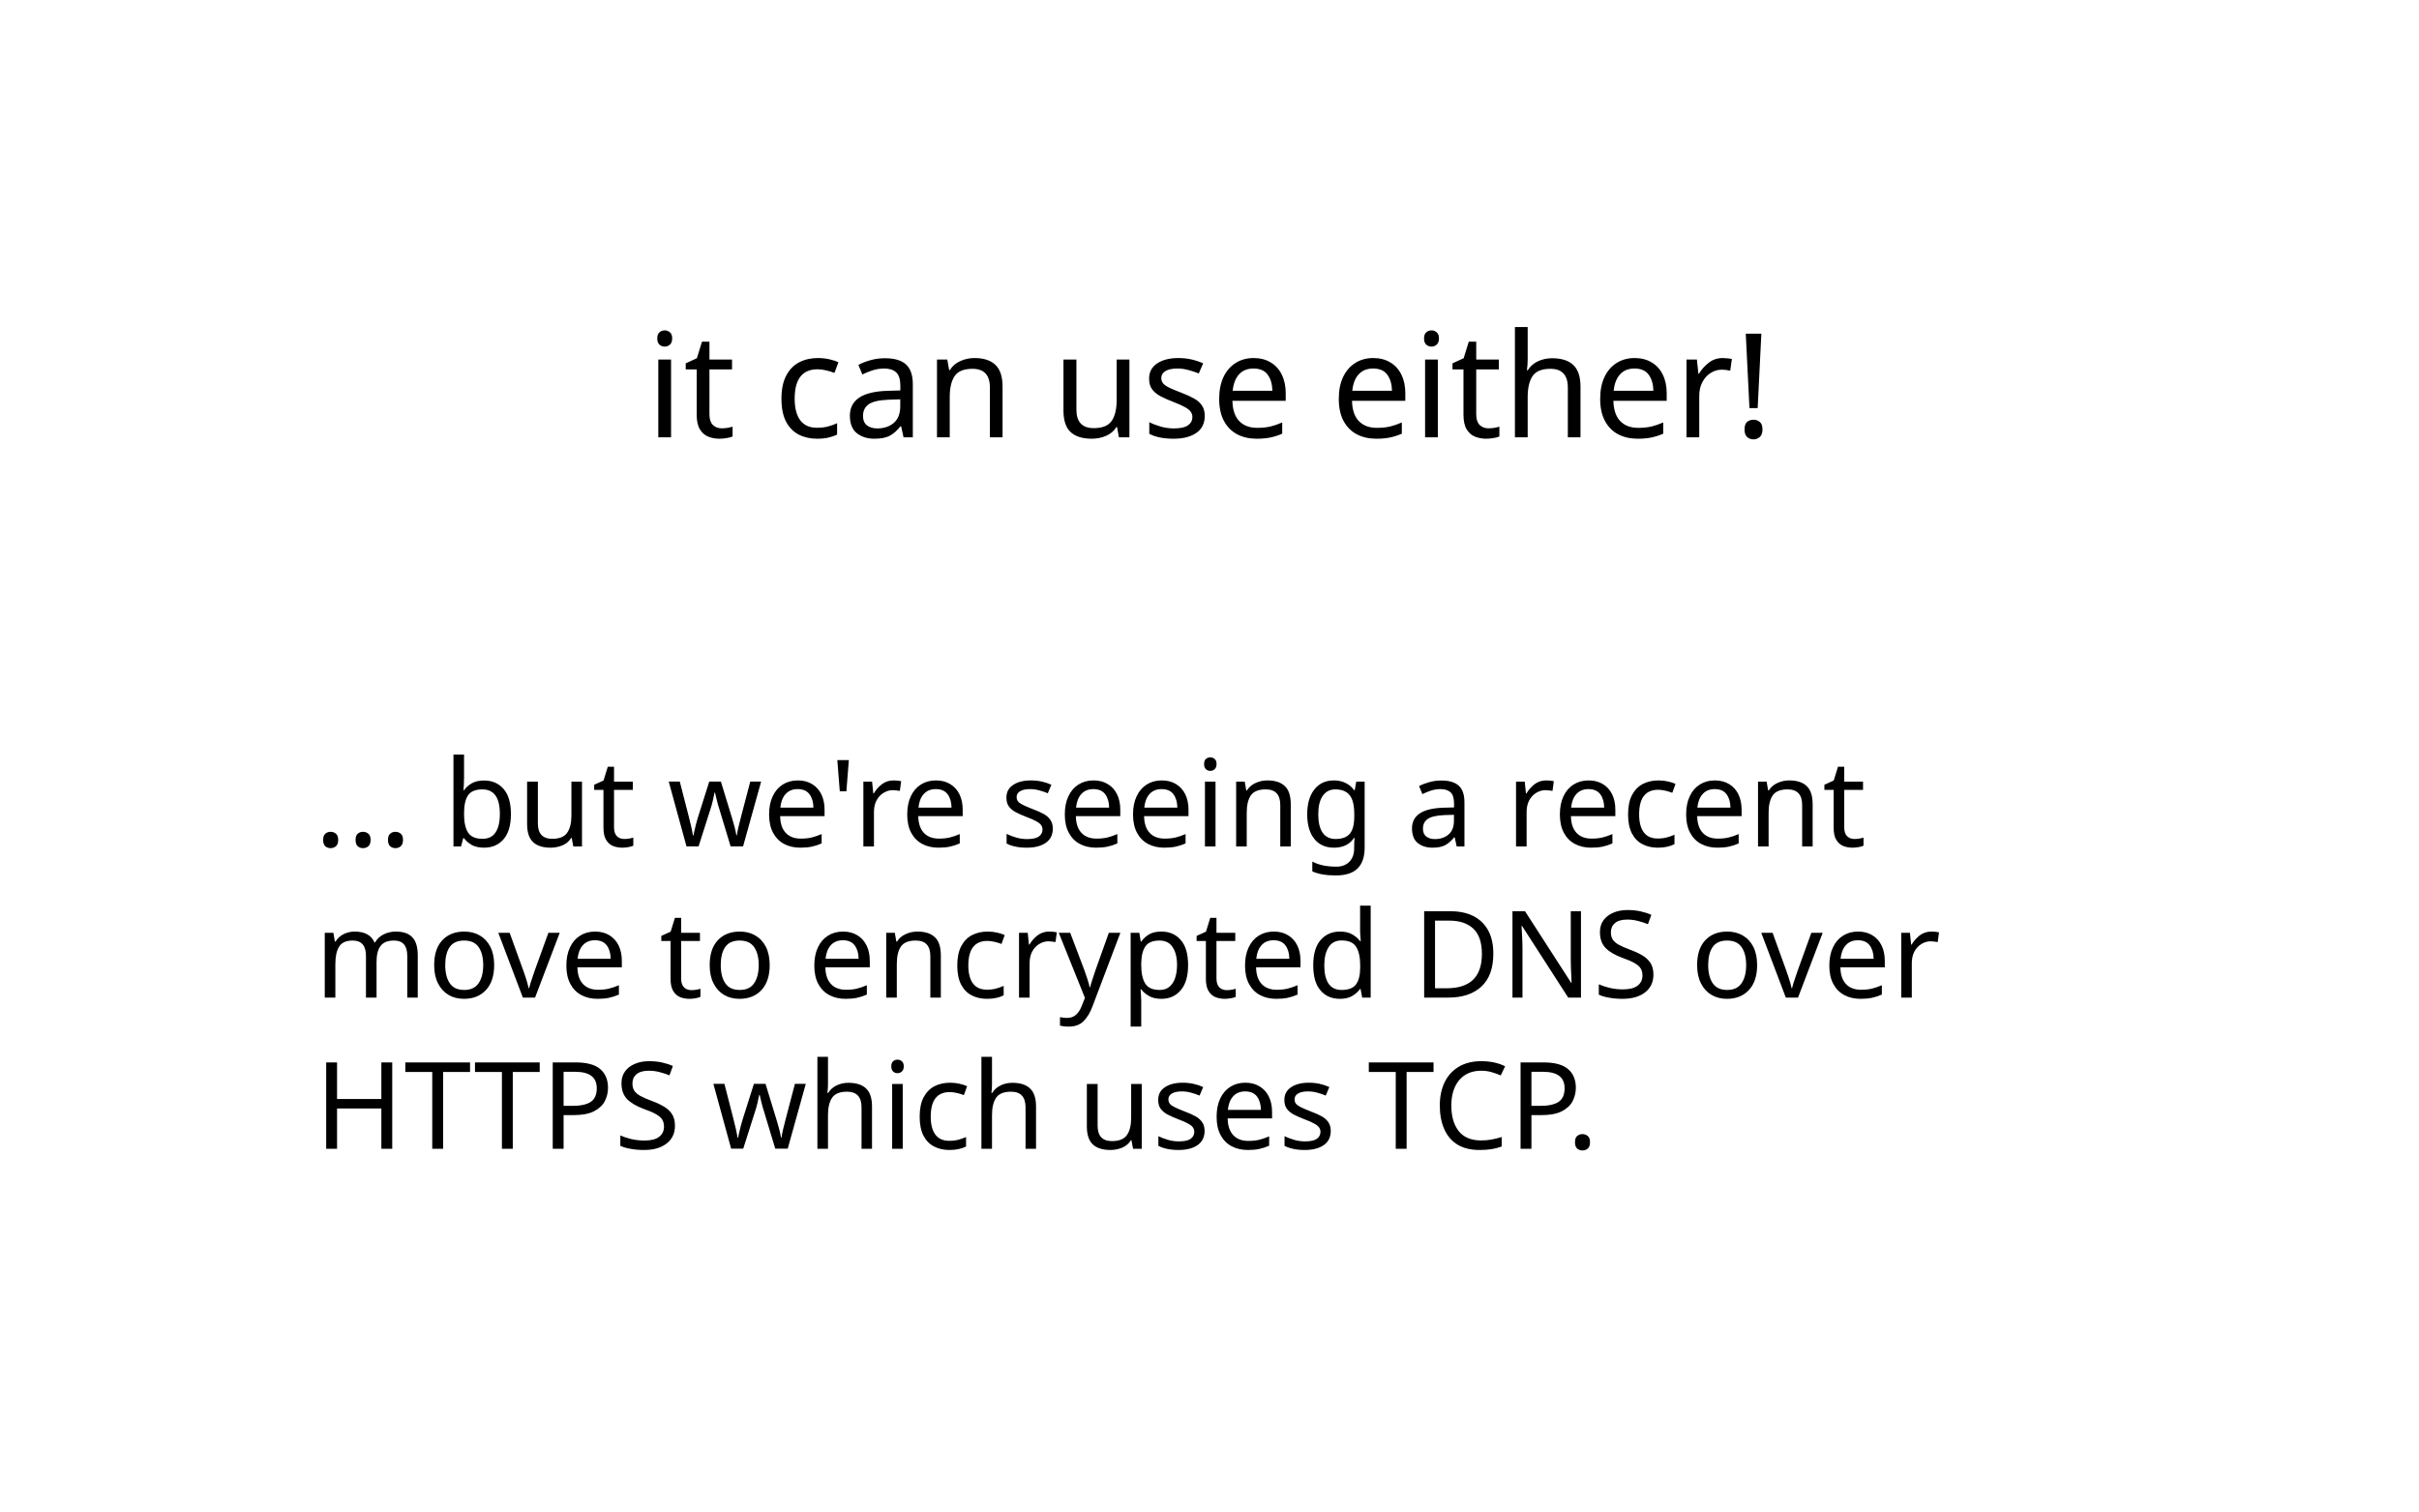
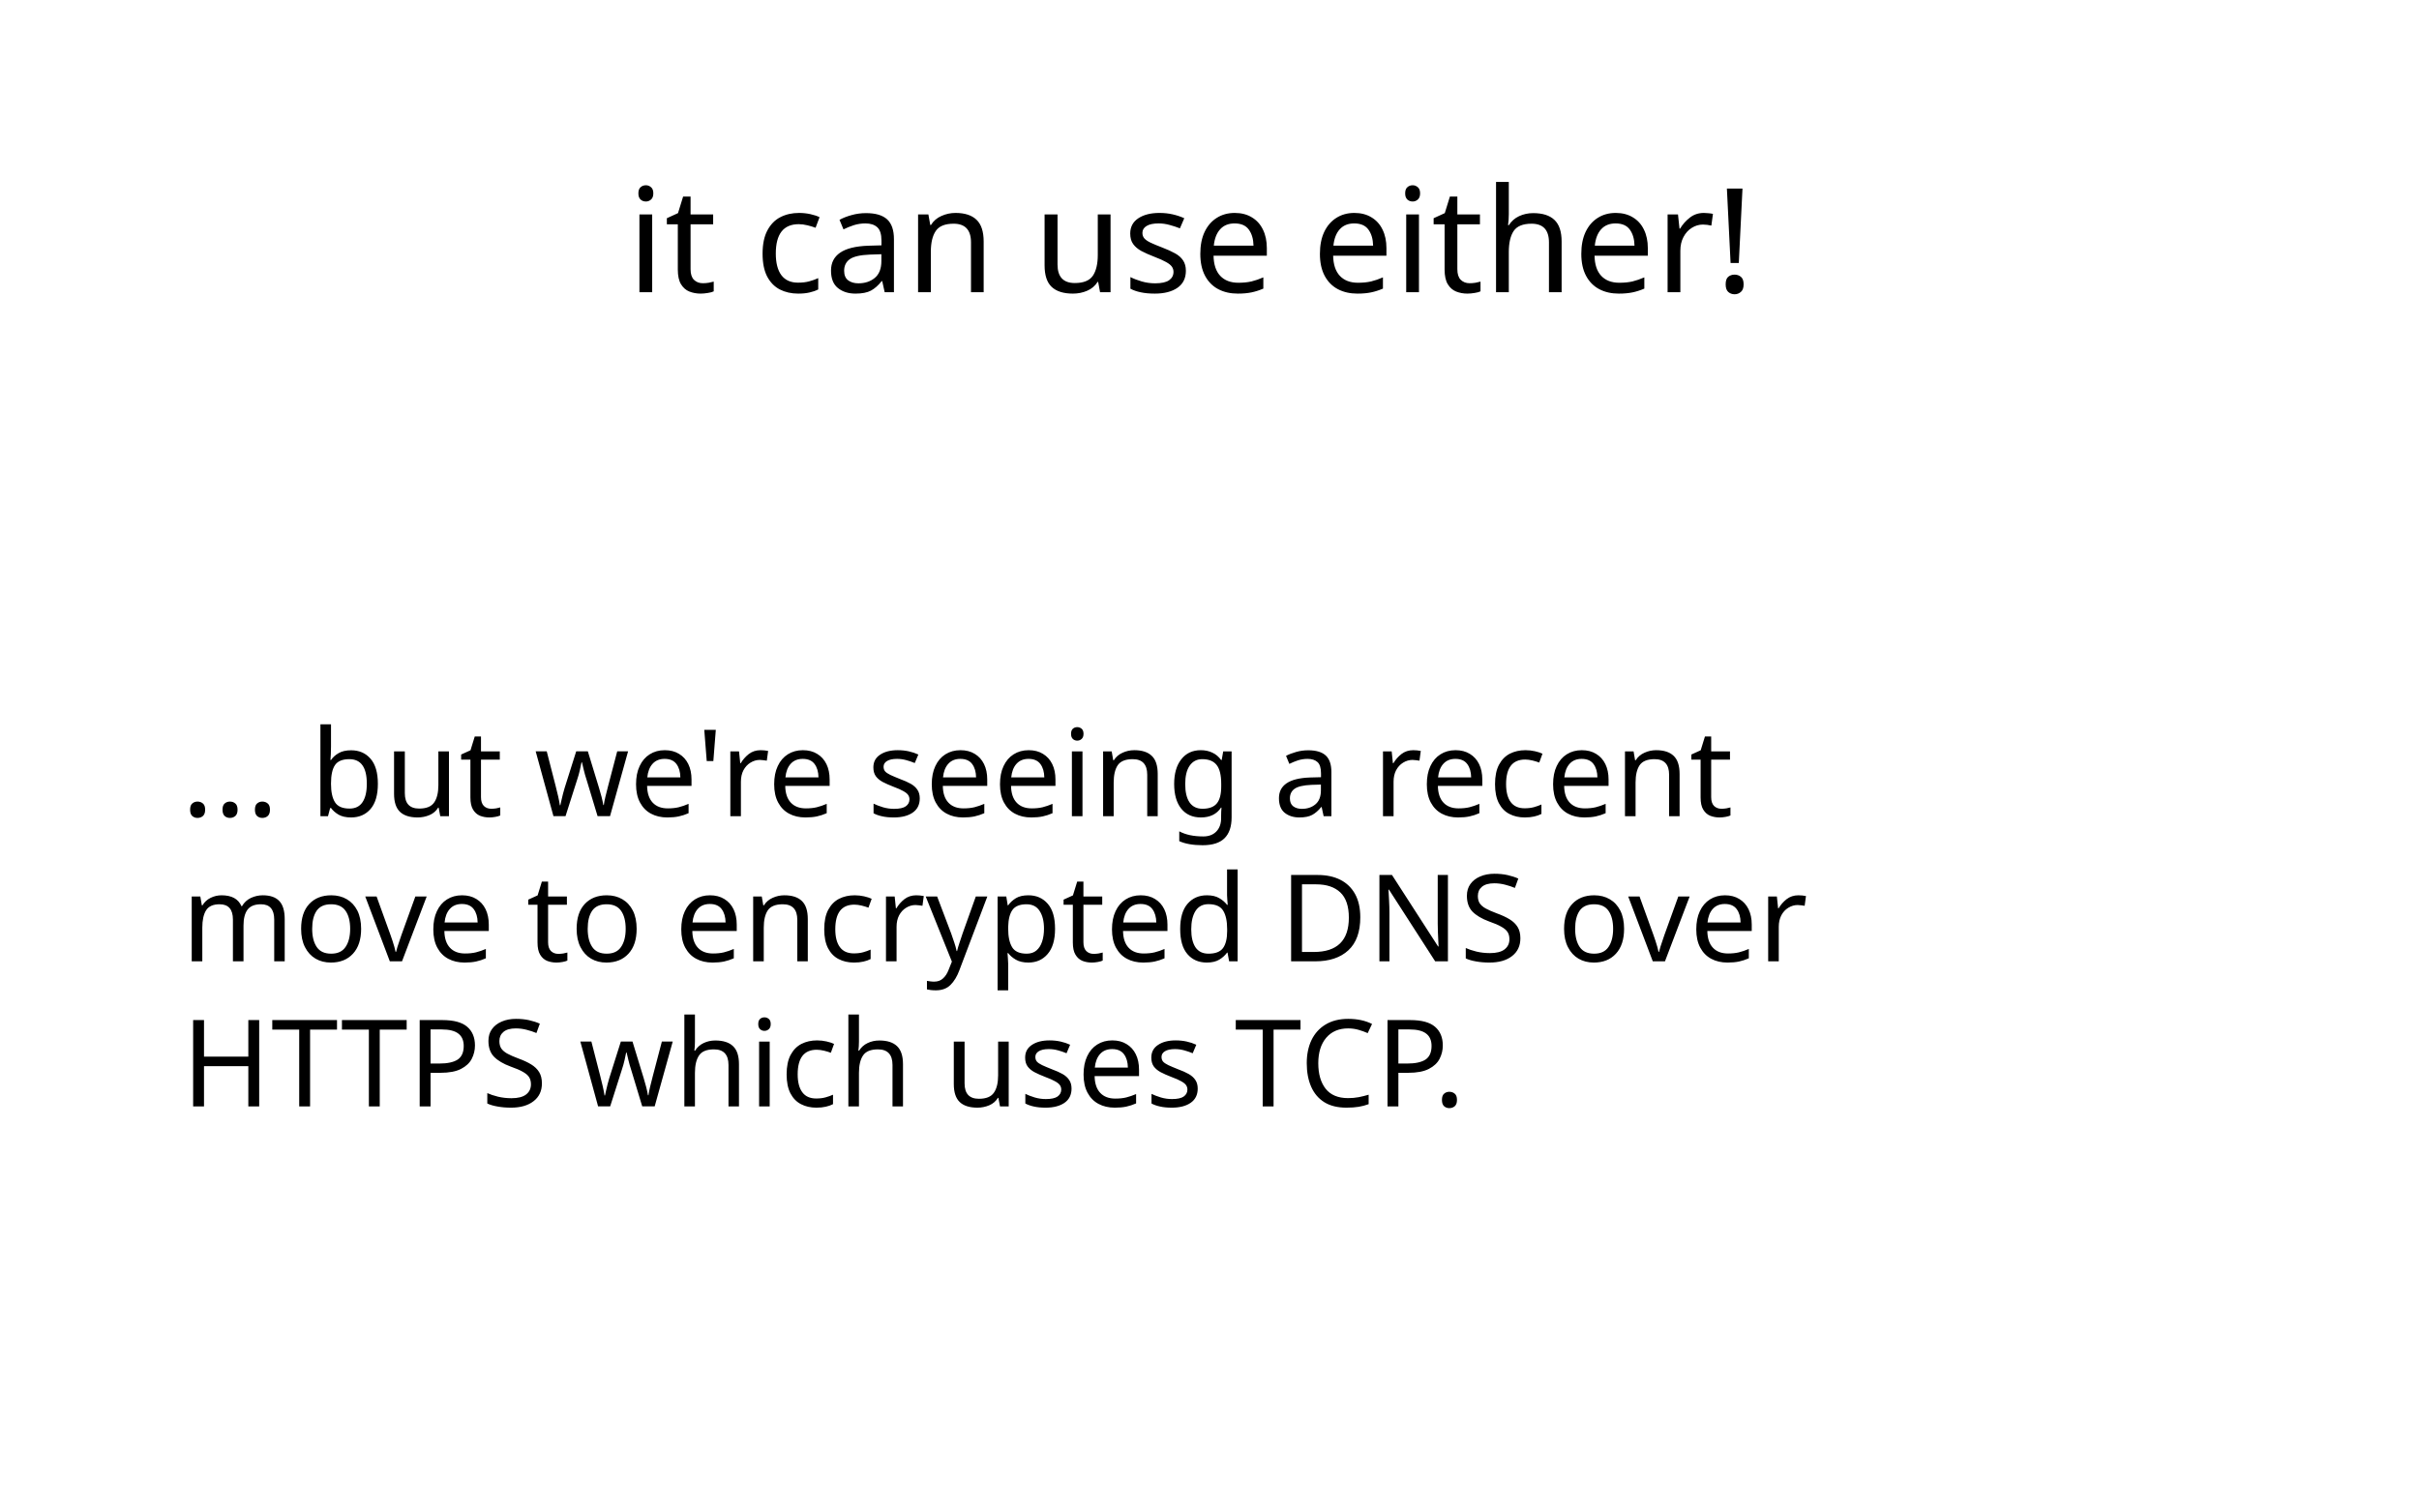
- <svg xmlns="http://www.w3.org/2000/svg" width="400" height="250" version="1.1" id="svg14">
-   <defs id="defs18" />
-   <text x="200" y="64" dominant-baseline="middle" style="font-size:24px;font-family:juliabold;dominant-baseline:middle;text-anchor:middle" id="text4">
-     <tspan x="200" y="64" id="tspan2">it can use either!</tspan>
+ <svg xmlns="http://www.w3.org/2000/svg" width="400" height="250">
+   <text x="50%" y="40" dominant-baseline="middle" text-anchor="middle" style="white-space: pre; font-size:24px;font-family:juliabold;">
+     <tspan x="50%" y="40">it can use either!</tspan>
+     <tspan x="50%" y="68" />
  </text>
-   <text x="52" y="140" style="font-size:20px;font-family:juliabold" id="text12">
-     <tspan x="52" y="140" id="tspan6">... but we're seeing a recent</tspan>
-     <tspan x="52" y="165" id="tspan8">move to encrypted DNS over</tspan>
-     <tspan x="52" y="190" id="tspan10">HTTPS which uses TCP.</tspan>
+   <text x="30" y="135.0" style="white-space: pre; font-size:20px;font-family:juliabold;">
+     <tspan x="30" y="135.0">... but we're seeing a recent</tspan>
+     <tspan x="30" y="159.0">move to encrypted DNS over</tspan>
+     <tspan x="30" y="183.0">HTTPS which uses TCP.</tspan>
+     <tspan x="30" y="207.0" />
  </text>
</svg>
